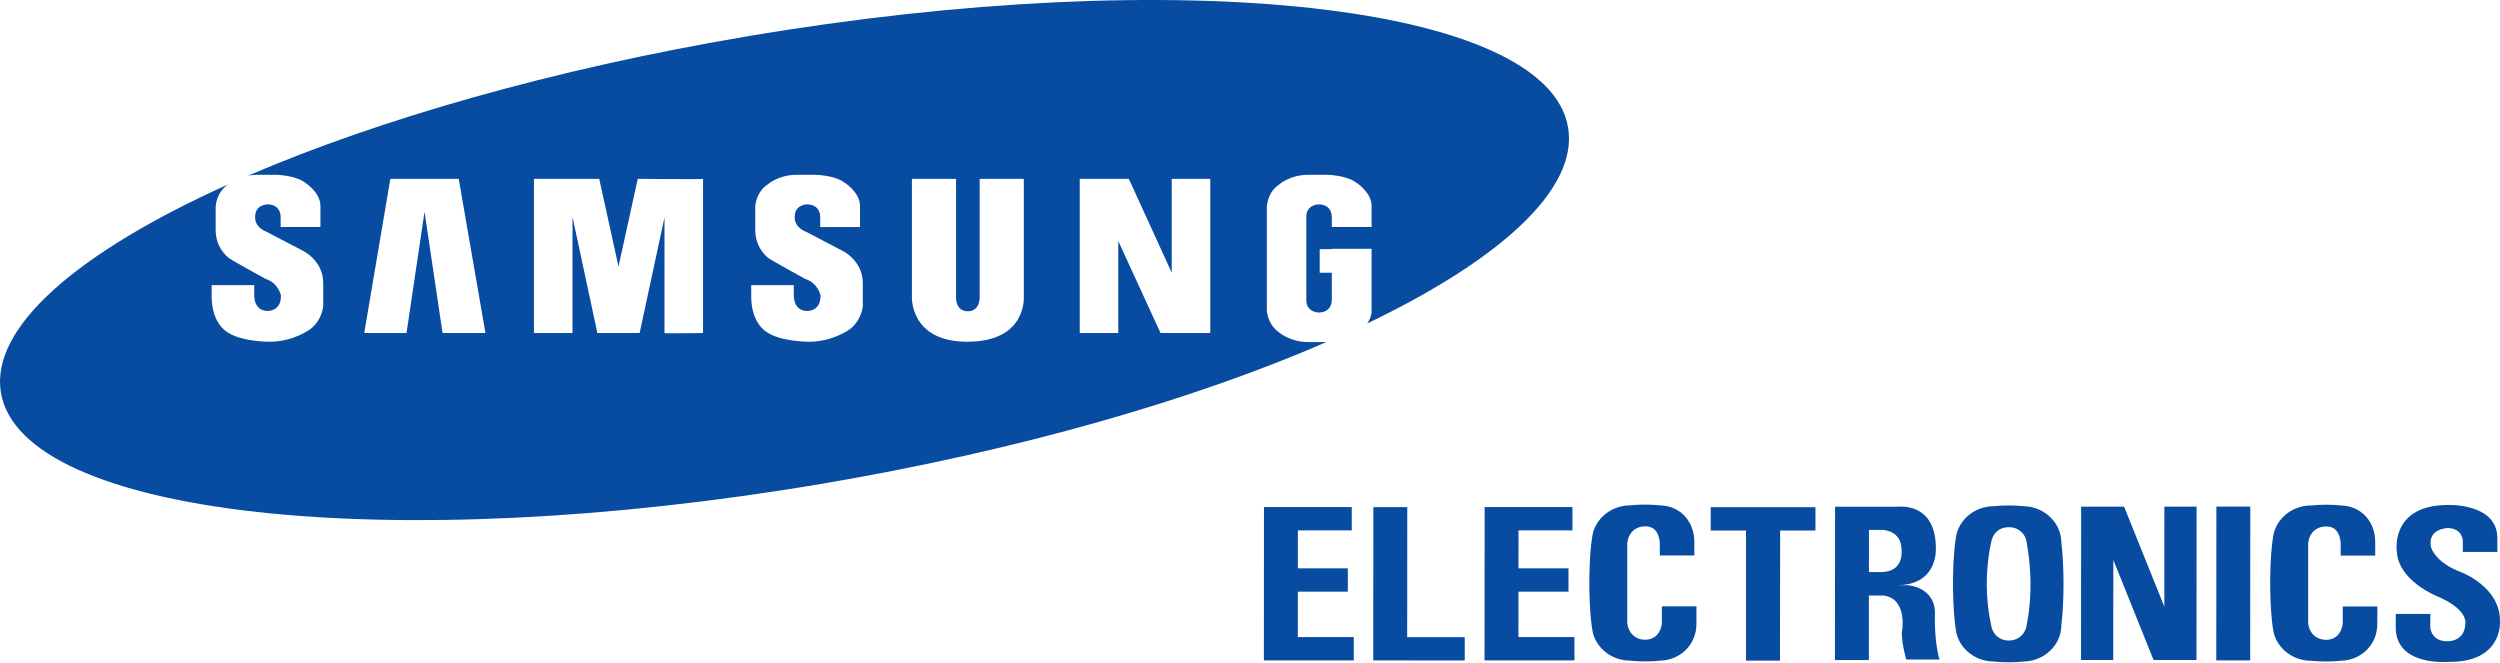
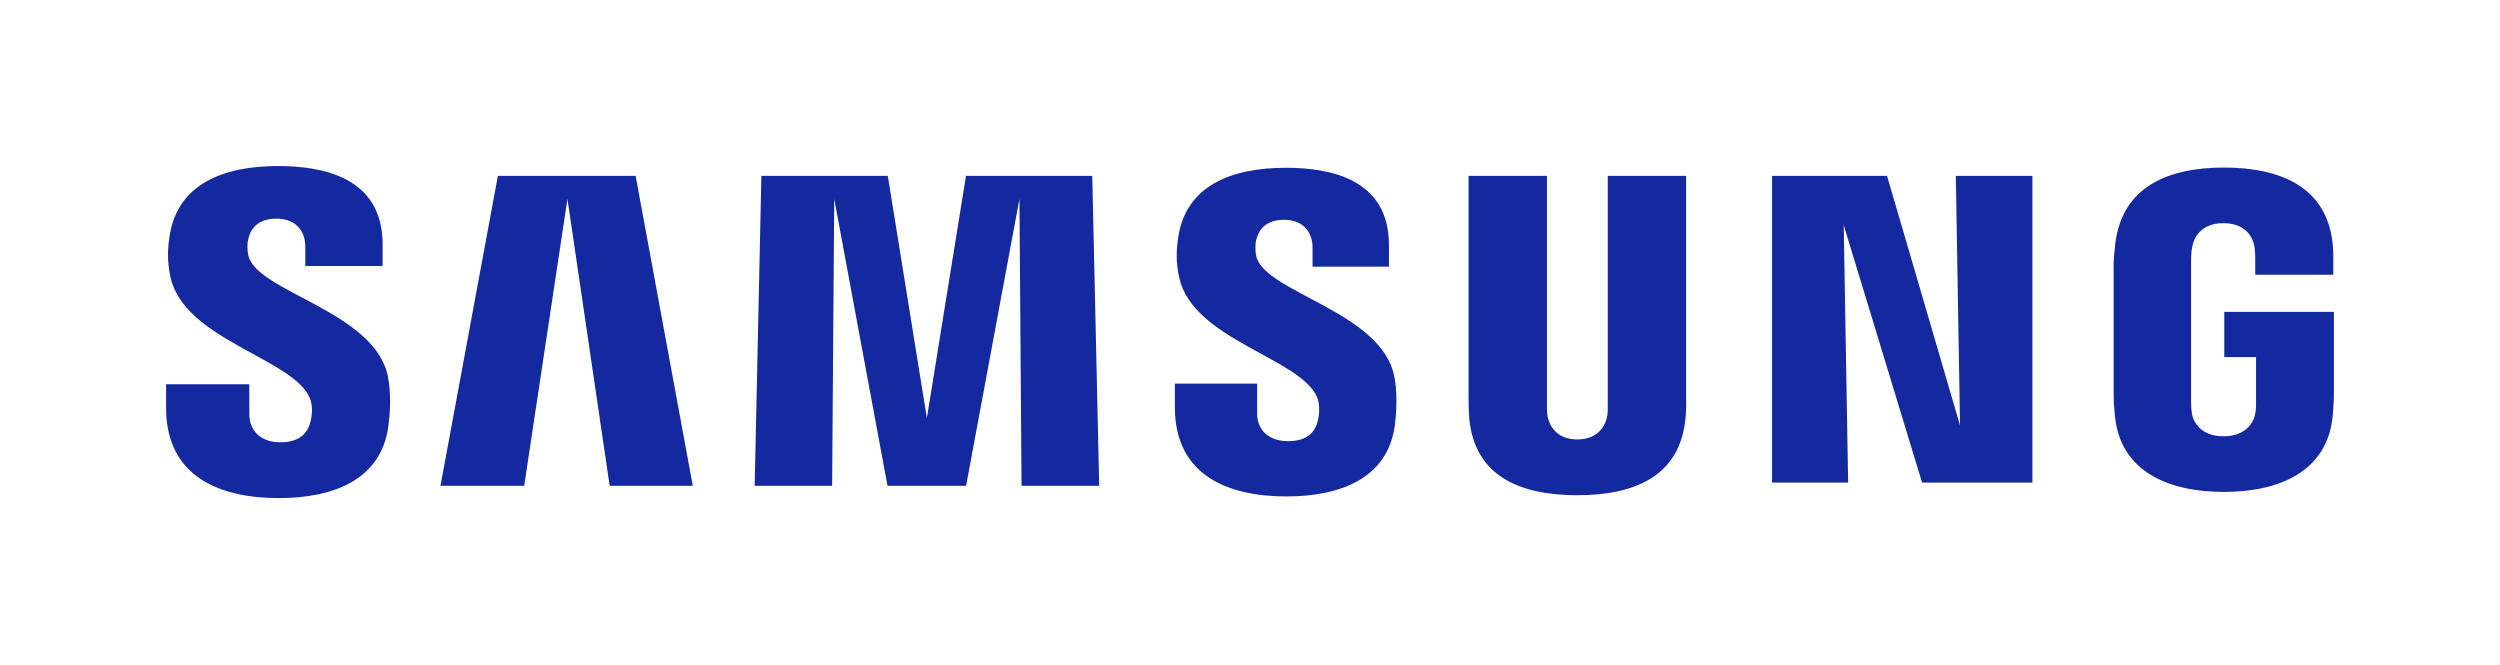
- <svg xmlns="http://www.w3.org/2000/svg" version="1.1" id="Layer_1" x="0px" y="0px" width="385.201px" height="102.042px" viewBox="0 0 385.201 102.042" enable-background="new 0 0 385.201 102.042" xml:space="preserve">
+ <svg xmlns="http://www.w3.org/2000/svg" version="1.1" id="Layer_1" x="0px" y="0px" width="512px" height="136.008px" viewBox="0 0 512 136.008" enable-background="new 0 0 512 136.008" xml:space="preserve">
  <g>
-     <polygon fill="#074CA1" points="279.725,78.149 263.585,78.149 263.585,81.748 269.05,81.748 269.038,101.757 274.26,101.757    274.276,81.748 279.725,81.748  " />
-     <polyline fill="#074CA1" points="269.05,81.748 269.038,101.757 274.26,101.757 274.276,81.748  " />
-     <polygon fill="#074CA1" points="346.725,78.059 346.71,101.757 341.486,101.757 341.501,78.059  " />
-     <polygon fill="#074CA1" points="216.819,98.166 216.833,78.135 211.608,78.135 211.591,101.757 225.686,101.764 225.686,98.166     " />
-     <polygon fill="#074CA1" points="333.488,78.063 333.478,93.471 327.281,78.063 320.665,78.063 320.648,101.688 325.61,101.688    325.624,86.278 331.822,101.688 338.435,101.688 338.453,78.063  " />
-     <polygon fill="#074CA1" points="199.966,98.161 199.971,91.166 207.675,91.166 207.675,87.567 199.975,87.567 199.977,81.725    208.281,81.725 208.281,78.129 194.753,78.129 194.737,101.757 208.591,101.757 208.591,98.161  " />
-     <polygon fill="#074CA1" points="233.964,98.161 233.968,91.166 241.675,91.166 241.675,87.567 233.973,87.567 233.977,81.725    242.28,81.725 242.28,78.129 228.755,78.129 228.737,101.757 242.591,101.757 242.591,98.161  " />
-     <path fill="#074CA1" d="M276.866,81.633" />
-     <path fill="#074CA1" d="M257.77,99.883" />
-     <g>
-       <path fill="#074CA1" d="M317.948,89.938c0-2.525-0.144-4.787-0.333-6.313c0-0.001,0-0.003,0-0.003c0-3.067-2.594-5.56-5.816-5.626    c-0.644-0.074-1.439-0.118-2.307-0.118c-0.892,0-1.71,0.048-2.365,0.125l0.004-0.007c-2.546,0.044-4.695,1.598-5.496,3.756    c-0.044,0.088-0.088,0.223-0.132,0.395c-0.008,0.021-0.012,0.041-0.017,0.063c-0.014,0.044-0.022,0.086-0.031,0.134    c-0.048,0.201-0.085,0.407-0.112,0.614c-0.204,1.306-0.381,3.458-0.418,5.956c0,0.016,0,0.031,0,0.046    c-0.005,0.32-0.007,0.647-0.007,0.979c0,0.006,0,0.015,0,0.021c0,0.005,0,0.013,0,0.019c0,0.332,0.002,0.656,0.007,0.979    c0,0.02,0,0.031,0,0.048c0.037,2.496,0.214,4.647,0.418,5.954c0.027,0.21,0.064,0.414,0.112,0.616    c0.009,0.048,0.02,0.09,0.031,0.134c0.005,0.021,0.009,0.042,0.017,0.063c0.044,0.172,0.088,0.308,0.132,0.395    c0.801,2.158,2.95,3.712,5.496,3.758l-0.004-0.007c0.655,0.077,1.476,0.124,2.365,0.124c0.865,0,1.663-0.044,2.307-0.116    c3.223-0.069,5.816-2.561,5.816-5.626c0-0.002,0-0.003,0-0.003c0.189-1.526,0.333-3.786,0.333-6.315c0-0.006,0-0.012,0-0.018    C317.948,89.954,317.948,89.946,317.948,89.938z M312.294,96.184c-0.156,1.411-1.236,2.51-2.763,2.51    c-1.527,0-2.606-1.064-2.765-2.51c-1.438-6.646,0-12.44,0-12.44c0.191-1.515,1.236-2.515,2.765-2.515    c1.503,0,2.604,1.032,2.757,2.457c1.229,6.879,0.108,11.992,0.002,12.459C312.292,96.156,312.298,96.167,312.294,96.184z" />
-     </g>
-     <path fill="#074CA1" d="M261.385,96.165v0.003c0,3.065-2.398,5.558-5.625,5.625c-0.642,0.075-1.438,0.12-2.305,0.12   c-0.893,0-1.712-0.048-2.365-0.127l0.002,0.007c-2.546-0.044-4.693-1.599-5.496-3.756c0,0-0.088-0.222-0.13-0.394   c-0.008-0.021-0.014-0.043-0.017-0.063c-0.012-0.044-0.022-0.088-0.031-0.134c-0.05-0.202-0.087-0.408-0.111-0.616   c-0.207-1.306-0.38-3.457-0.416-5.954c-0.002-0.018-0.004-0.031-0.004-0.046c-0.004-0.322-0.008-0.649-0.008-0.979   c0-0.008,0-0.014,0-0.021c0-0.005,0-0.015,0-0.019c0-0.334,0.004-0.66,0.008-0.979c0-0.019,0.002-0.031,0.004-0.046   c0.036-2.498,0.209-4.65,0.416-5.954c0.024-0.209,0.063-0.416,0.111-0.618c0.009-0.048,0.02-0.09,0.031-0.133   c0.003-0.021,0.009-0.044,0.017-0.063c0.042-0.175,0.089-0.307,0.13-0.394c0.803-2.159,2.95-3.713,5.496-3.758l-0.002,0.006   c0.653-0.076,1.475-0.124,2.365-0.124c0.867,0,1.663,0.044,2.305,0.118c3.227,0.069,5.303,2.559,5.303,5.626v0.002v2.091h-5.318   l-0.004-2.032c-0.154-1.422-0.739-2.453-2.244-2.453c-1.525,0-2.571,1-2.764,2.514v12.439c0.158,1.447,1.235,2.514,2.764,2.514   c1.525,0,2.413-1.099,2.57-2.514c0.002-0.015-0.004-0.025-0.004-0.041v-2.59h5.33L261.385,96.165z M384.791,82.953v2.091h-5.319   l-0.004-1.679c0,0,0.035-1.906-2.26-2.005c0,0-3.201,0-2.644,2.928c0,0,0.556,2.336,4.591,3.85c0,0,6.104,2.24,6.039,7.569   c0,0,0.529,6.403-7.986,6.272c0,0-8.113,0.725-8.073-5.351l0.004-2.032h5.323v2.09c0,0,0.136,2.213,2.746,2.114   c0,0,2.528,0.064,2.646-2.634c0,0,0.623-2.205-4.385-4.313c0,0-5.881-2.338-6.16-6.813c0,0-1.147-7.175,7.83-7.238   C377.138,77.807,384.828,77.475,384.791,82.953z" />
-     <path fill="#074CA1" d="M366.293,96.18c0,0.004,0,0.004,0,0.004c0,3.066-2.396,5.553-5.623,5.623   c-0.642,0.074-1.438,0.118-2.305,0.118c-0.894,0-1.712-0.046-2.367-0.123l0.004,0.009c-2.546-0.045-4.696-1.602-5.496-3.759   c0,0-0.088-0.219-0.133-0.392c-0.005-0.021-0.011-0.044-0.016-0.066c-0.014-0.041-0.022-0.084-0.03-0.132   c-0.049-0.201-0.086-0.407-0.113-0.616c-0.204-1.304-0.379-3.457-0.416-5.955c0-0.014,0-0.029,0-0.045   c-0.008-0.324-0.008-0.647-0.008-0.979c0-0.006,0-0.014,0-0.021c0-0.006,0-0.011,0-0.019c0-0.331,0-0.657,0.008-0.979   c0-0.017,0-0.031,0-0.048c0.037-2.498,0.212-4.647,0.416-5.954c0.027-0.209,0.064-0.414,0.113-0.617   c0.008-0.045,0.019-0.088,0.03-0.131c0.005-0.021,0.011-0.043,0.016-0.063c0.045-0.177,0.089-0.308,0.133-0.394   c0.8-2.158,2.95-3.715,5.496-3.76L356,77.889c0.655-0.078,1.476-0.123,2.367-0.123c0.866,0,1.663,0.043,2.305,0.115   c3.227,0.07,5.301,2.561,5.301,5.625c0,0.002,0,0.003,0,0.003v2.095h-5.319l-0.003-2.033c-0.151-1.424-0.739-2.453-2.242-2.453   c-1.527,0-2.569,0.999-2.765,2.513v12.438c0.156,1.447,1.235,2.514,2.765,2.514c1.524,0,2.413-1.1,2.567-2.514   c0.006-0.014-0.004-0.025-0.004-0.038V93.44h5.332L366.293,96.18z" />
-     <path fill="#074CA1" d="M298.141,94.424c-0.047-4.037-4.222-4.256-4.222-4.256h-1.387v-0.008c6.148-0.143,5.745-5.696,5.745-5.696   c0-7.196-5.842-6.384-5.842-6.384h-4.461h-5.226l-0.021,23.623h5.226l0.007-9.947h2.271c3.841,0.543,2.802,5.741,2.802,5.741   c0,1.887,0.694,4.125,0.694,4.125h5.104C297.956,98.55,298.141,94.424,298.141,94.424z M290.209,81.656   c0,0,2.779,0.132,2.779,3.026c0,0,0.515,3.467-3.198,3.467h-1.823l0.004-6.494L290.209,81.656L290.209,81.656z" />
-     <g>
-       <path fill="#074CA1" d="M241.61,19.631c-3.219-19.03-59.887-25.308-126.565-14.02c-29.839,5.051-56.607,12.767-76.811,21.452    c0.38-0.068,0.781-0.122,1.223-0.129h3.113c0,0,2.682,0.048,4.215,1.054c0,0,2.586,1.532,2.586,3.735v3.256H43.24v-1.482    c0,0,0.145-1.964-2.011-2.012c0,0-1.916,0-1.916,1.917c0,0-0.239,1.53,1.82,2.345l5.507,2.873c0,0,3.161,1.484,3.161,4.983v3.542    c0,0-0.096,2.106-2.011,3.592c0,0-2.586,1.916-6.225,1.916c0,0-4.599,0.049-6.754-1.627c0,0-2.202-1.341-2.202-5.363v-1.726h6.561    v1.58c0,0-0.096,2.347,2.01,2.395c0,0,2.156,0.145,2.108-2.395c0,0-0.382-1.913-2.346-2.537c0,0-4.981-2.731-5.604-3.162    c0,0-2.107-1.437-2.107-4.357v-3.544c0,0,0.008-2.2,1.907-3.498c-23.082,10.389-36.7,22.018-34.994,32.09    C3.365,79.539,60.033,85.817,126.71,74.53c30.265-5.123,57.365-12.988,77.668-21.826h-2.954c-2.682-0.049-4.264-1.435-4.264-1.435    c-1.965-1.295-1.965-3.546-1.965-3.546v-3.544V35.46v-3.544c0,0,0-2.251,1.965-3.542c0,0,1.582-1.391,4.264-1.438h3.112    c0,0,2.683,0.048,4.212,1.054c0,0,2.588,1.532,2.588,3.735v3.256h-6.129V33.5c0,0,0.145-1.964-2.012-2.012    c0,0-1.918,0-1.918,1.917v12.833c0,1.917,1.918,1.917,1.918,1.917c2.154-0.049,2.012-2.012,2.012-2.012v-4.118h-1.868v-3.64h1.868    v-0.048h6.129v9.578c0,0.728-0.293,1.375-0.673,1.928C231.274,39.943,243.212,29.101,241.61,19.631z M68.19,51.313l-2.777-18.679    l-2.778,18.679h-6.513l4.022-23.755h10.537l4.118,23.755H68.19z M108.323,51.313c0,0-6.321,0.096-5.938,0V33.499l-3.831,17.814    h-6.512l-3.832-17.91v17.91h-5.938V27.558h10.057l2.969,13.506l2.97-13.506c0,0,10.056,0.095,10.056,0    C108.323,27.461,108.323,51.313,108.323,51.313z M132.938,47.146c0,0-0.096,2.106-2.011,3.592c0,0-2.586,1.915-6.225,1.915    c0,0-4.599,0.05-6.754-1.626c0,0-2.202-1.341-2.202-5.363v-1.726h6.56v1.58c0,0-0.095,2.347,2.011,2.395    c0,0,2.156,0.145,2.108-2.395c0,0-0.382-1.913-2.346-2.537c0,0-4.981-2.731-5.604-3.162c0,0-2.106-1.437-2.106-4.357v-3.544    c0,0,0-2.251,1.964-3.542c0,0,1.58-1.391,4.262-1.438h3.112c0,0,2.683,0.048,4.215,1.054c0,0,2.587,1.532,2.587,3.735v3.256    h-6.132V33.5c0,0,0.145-1.964-2.011-2.012c0,0-1.915,0-1.915,1.917c0,0-0.239,1.53,1.819,2.345l5.508,2.873    c0,0,3.161,1.484,3.161,4.983L132.938,47.146L132.938,47.146z M149.031,52.653c-8.908,0-8.525-6.99-8.525-6.99s0-18.583,0-18.104    h6.801v18.295c0,0-0.096,2.106,1.821,2.106c1.867,0,1.819-2.106,1.819-2.106V27.558h6.8c0,0.193,0,18.104,0,18.104    S158.321,52.653,149.031,52.653z M186.48,51.313h-7.663l-6.513-14.176v14.176h-5.939V27.558h7.567l6.609,14.464V27.558h5.938    L186.48,51.313L186.48,51.313z" />
-     </g>
+     <path fill="#1428A0" d="M50.885,52.387c-0.308-1.279-0.235-2.63-0.064-3.333c0.434-2.022,1.807-4.277,5.809-4.277   c3.713,0,5.898,2.307,5.898,5.764c0,1.174,0,3.93,0,3.93h15.831v-4.458c0-13.808-12.448-16.009-21.422-16.009   c-11.274,0-20.485,3.742-22.17,14.107c-0.461,2.845-0.54,5.348,0.126,8.555c2.749,12.977,25.306,16.729,28.587,24.939   c0.615,1.526,0.429,3.487,0.124,4.687c-0.521,2.135-1.953,4.287-6.198,4.287c-3.965,0-6.337-2.31-6.337-5.777l-0.022-6.107H34.017   v4.853c0,14.191,11.145,18.459,23.071,18.459c11.468,0,20.886-3.908,22.421-14.53c0.764-5.475,0.19-9.038-0.066-10.39   C76.764,63.763,52.692,59.816,50.885,52.387z M257.299,52.542c-0.283-1.253-0.201-2.584-0.057-3.28   c0.455-2.032,1.82-4.248,5.754-4.248c3.666,0,5.814,2.285,5.814,5.715c0,1.157,0,3.881,0,3.881h15.646v-4.424   c0-13.675-12.26-15.824-21.137-15.824c-11.18,0-20.311,3.687-21.979,13.975c-0.44,2.801-0.55,5.286,0.151,8.458   c2.719,12.83,25.054,16.552,28.296,24.666c0.572,1.537,0.408,3.497,0.115,4.652c-0.484,2.111-1.904,4.235-6.115,4.235   c-3.951,0-6.326-2.271-6.326-5.693l-0.006-6.091h-16.842v4.843c0,14.028,10.989,18.263,22.825,18.263   c11.336,0,20.699-3.873,22.199-14.375c0.717-5.425,0.178-8.958-0.111-10.288C282.905,63.847,259.1,59.889,257.299,52.542z    M401.416,87.125l-14.947-51.101h-23.553v62.807h15.582l-0.904-52.734l16.051,52.734h22.59V36.024h-15.684L401.416,87.125z    M101.965,36.024L90.208,99.493h17.146l8.859-58.755l8.646,58.755h17.024l-11.705-63.469H101.965z M197.832,36.024l-8.007,49.612   l-8.002-49.612H155.93l-1.373,63.469h15.862l0.43-58.755l10.914,58.755h16.094l10.924-58.755l0.431,58.755h15.903l-1.42-63.469   H197.832z M345.319,36.024h-16.051v46.954c0.023,0.816,0,1.737-0.143,2.411c-0.336,1.576-1.67,4.608-6.1,4.608   c-4.371,0-5.742-3.032-6.051-4.608c-0.162-0.674-0.184-1.595-0.162-2.411V36.024h-16.047v45.496   c-0.02,1.173,0.07,3.569,0.141,4.196c1.109,11.854,10.453,15.704,22.119,15.704c11.689,0,21.027-3.85,22.156-15.704   c0.09-0.627,0.205-3.023,0.135-4.196V36.024H345.319z M455.533,63.868v9.256h6.506v9.186c0.018,0.819-0.025,1.706-0.168,2.414   c-0.258,1.713-1.885,4.63-6.502,4.63c-4.592,0-6.189-2.917-6.467-4.63c-0.115-0.708-0.164-1.595-0.164-2.414V53.302   c0-1.026,0.066-2.148,0.285-2.999c0.314-1.547,1.686-4.596,6.311-4.596c4.855,0,6.068,3.215,6.344,4.596   c0.186,0.914,0.193,2.447,0.193,2.447v3.521h15.986v-2.082c0,0,0.07-2.173-0.123-4.201c-1.201-11.906-11.012-15.672-22.26-15.672   c-11.268,0-20.879,3.801-22.279,15.672c-0.125,1.085-0.32,3.038-0.32,4.201v26.684c0,1.162,0.039,2.063,0.254,4.188   c1.043,11.578,11.078,15.683,22.303,15.683c11.293,0,21.258-4.104,22.318-15.683c0.189-2.125,0.207-3.024,0.232-4.188V63.868   H455.533z" />
  </g>
</svg>
